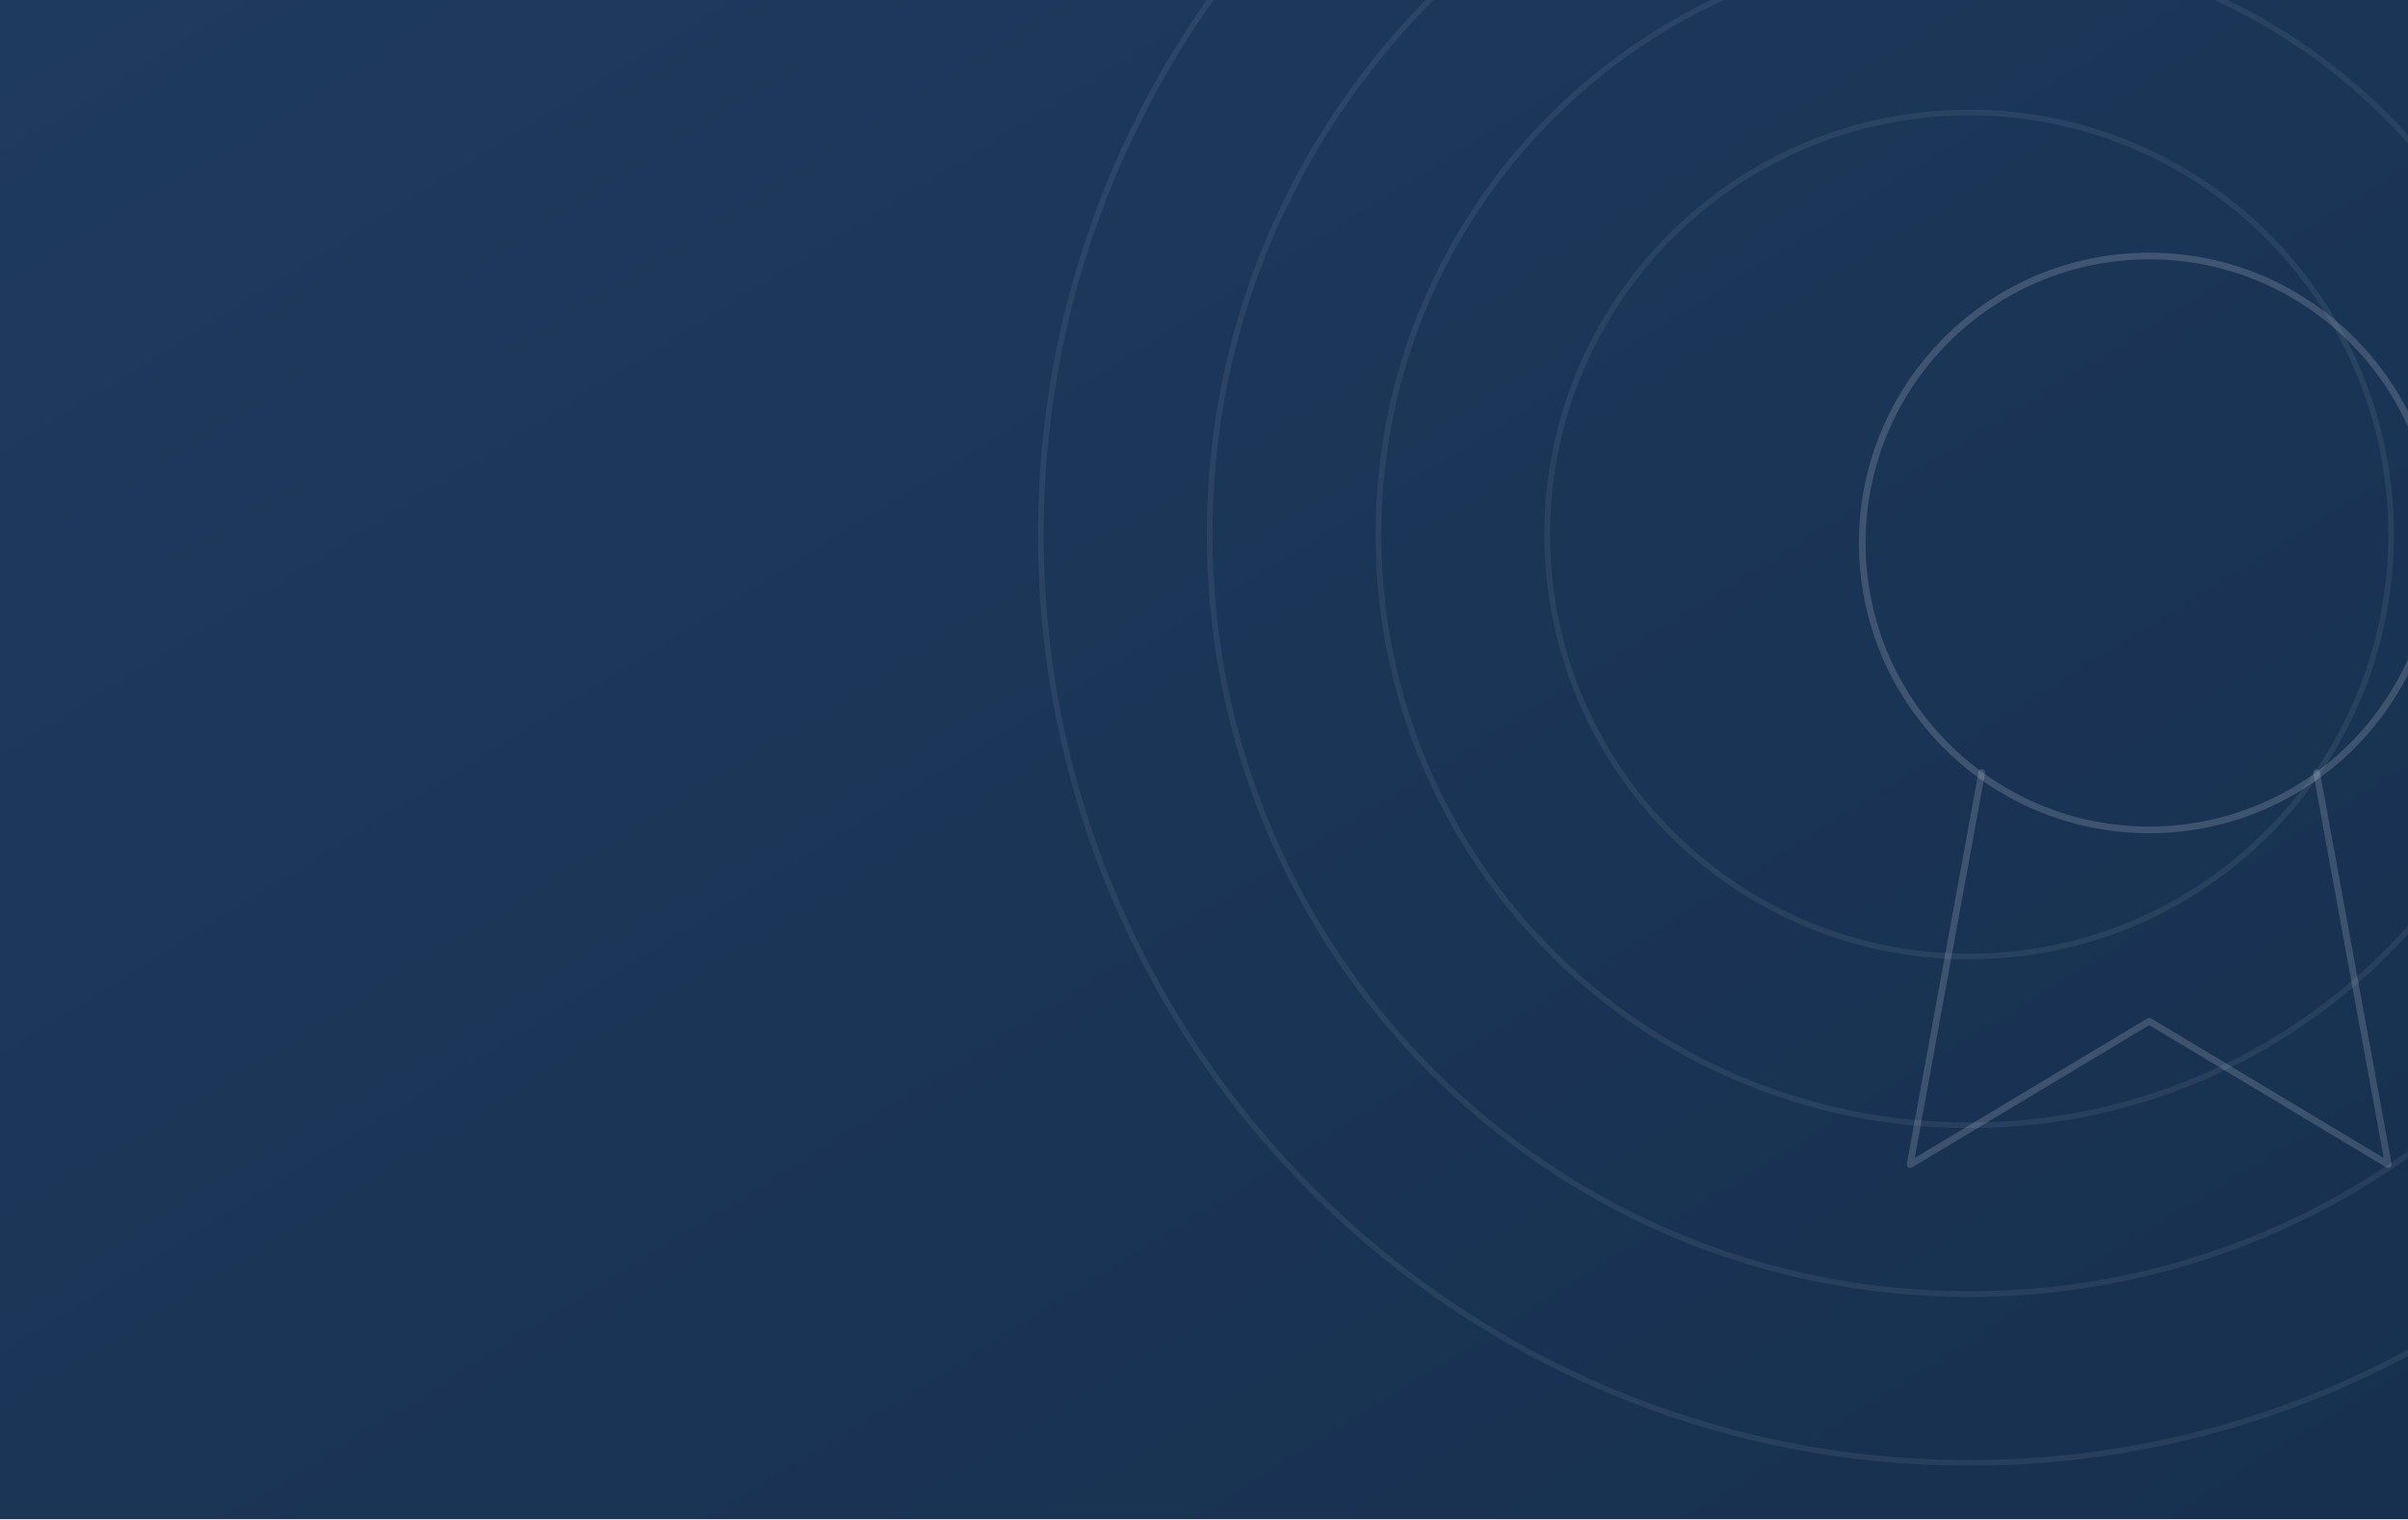
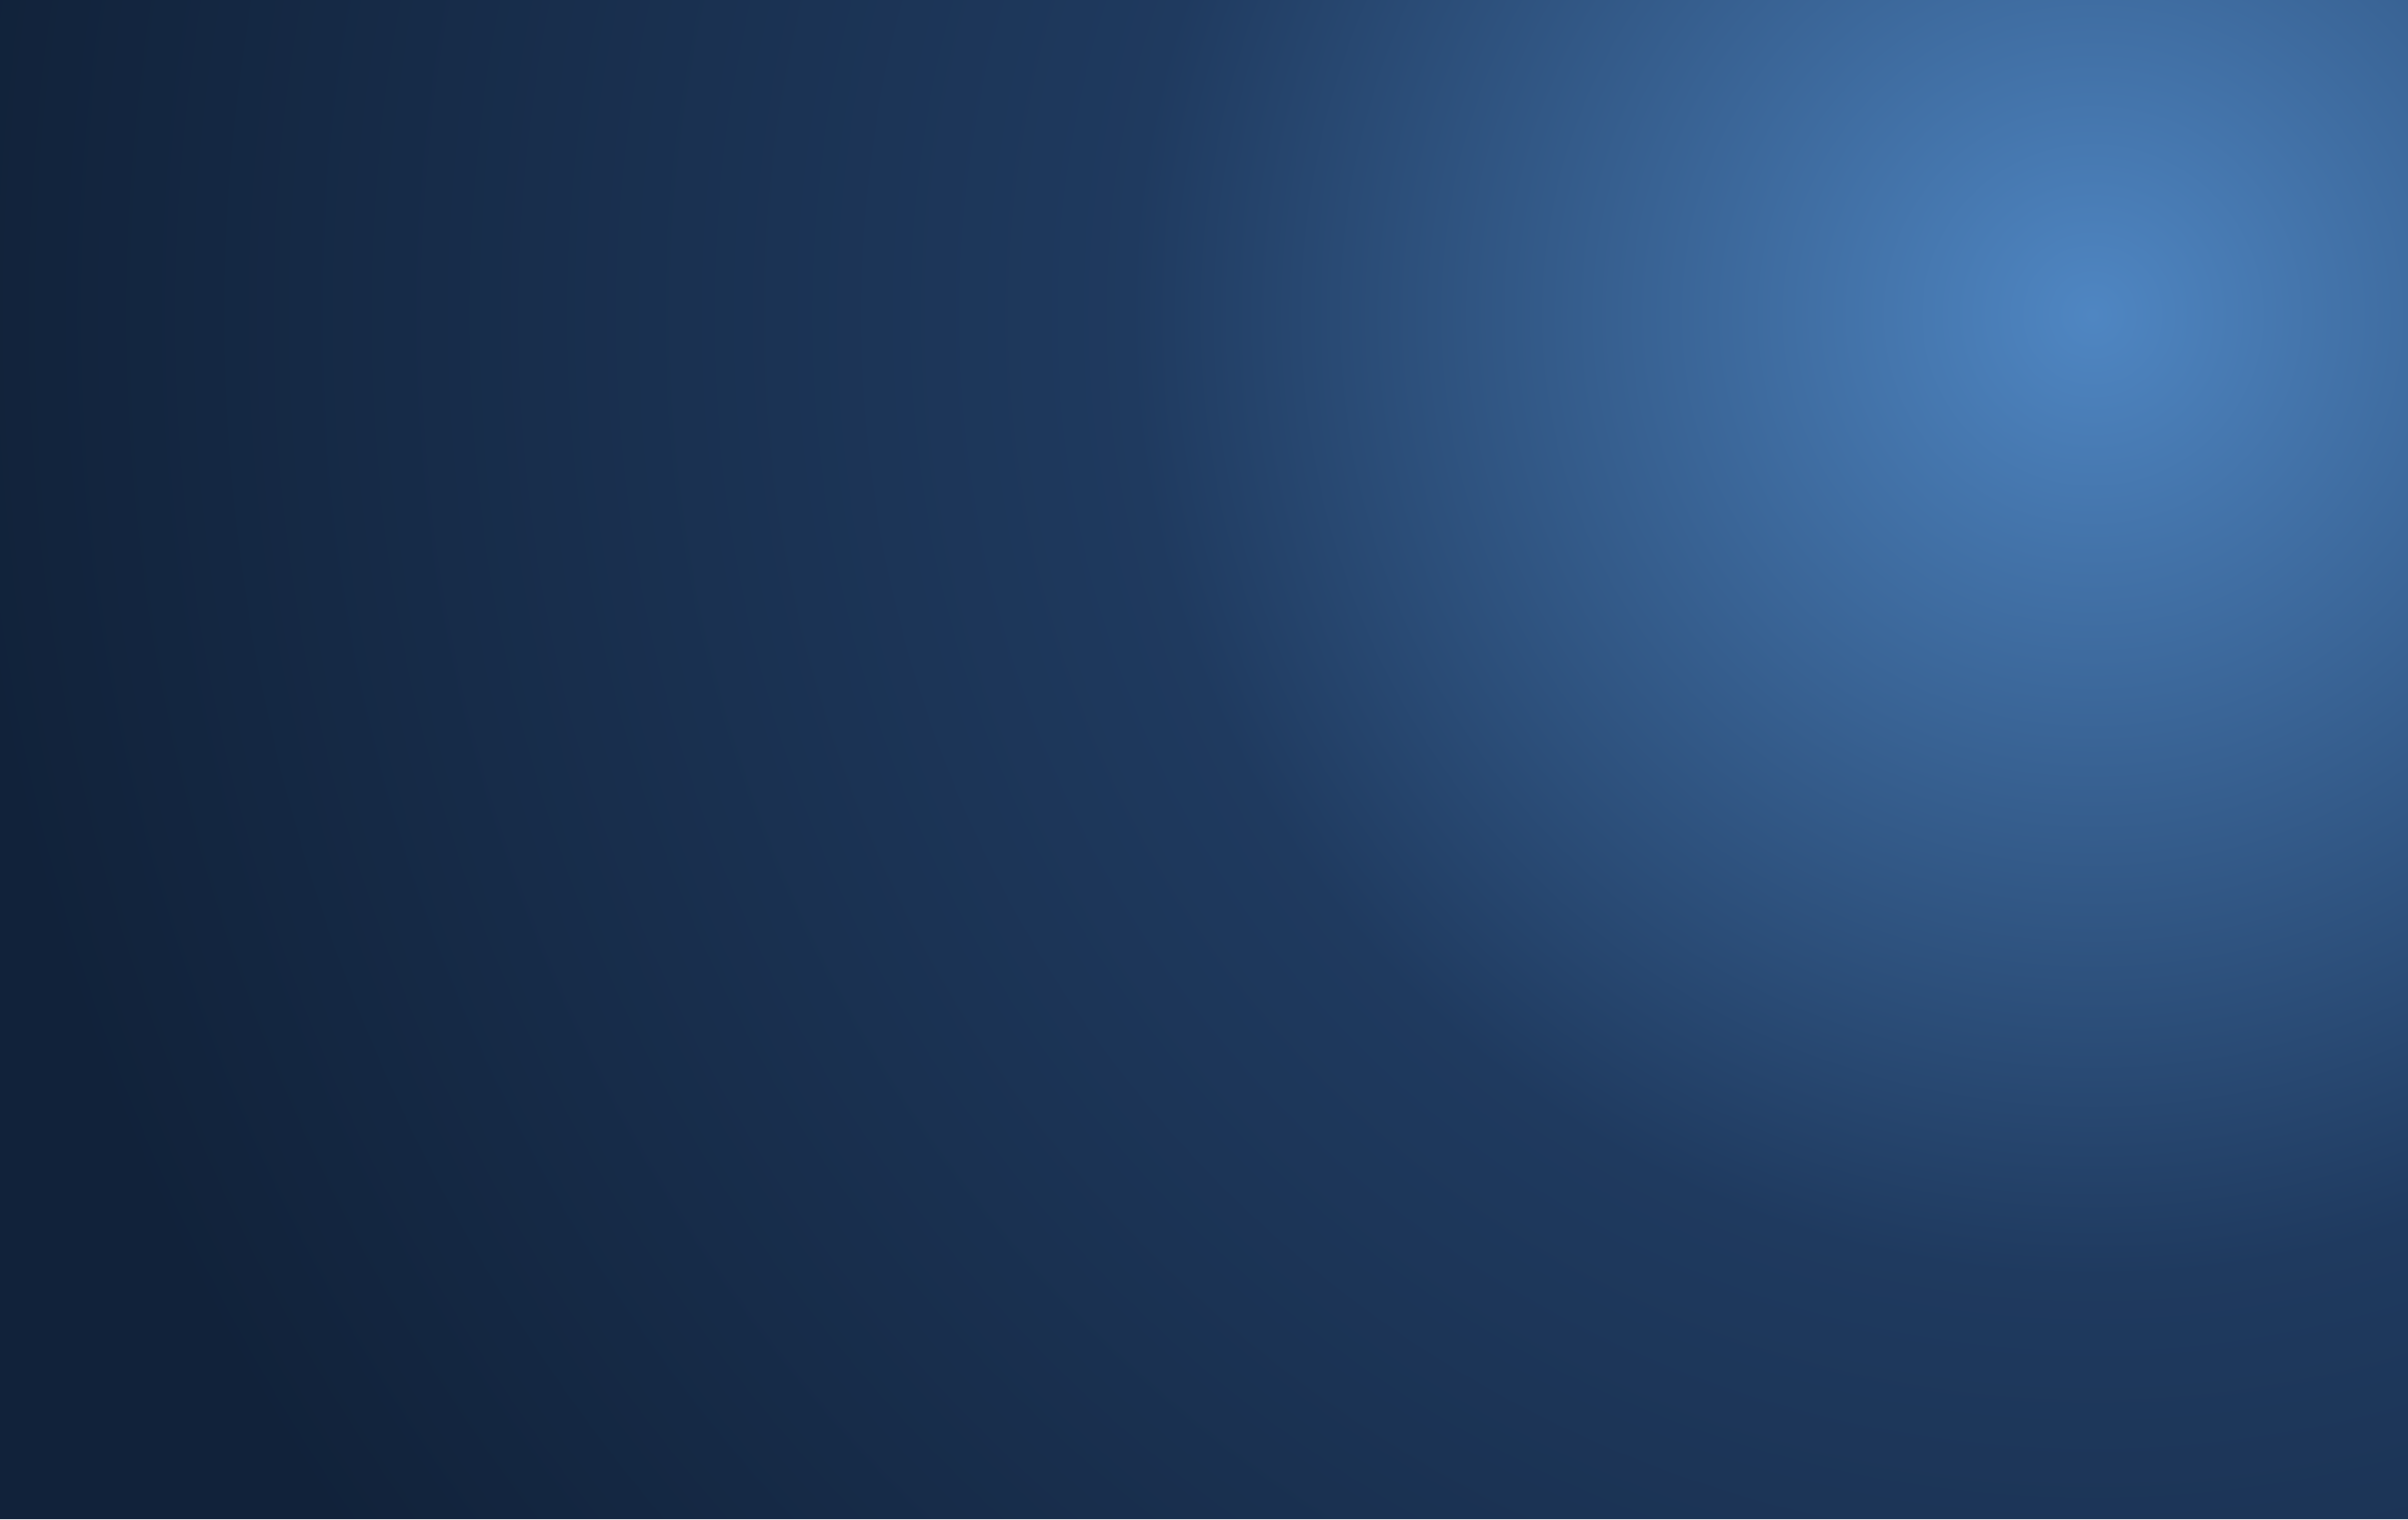
<svg xmlns="http://www.w3.org/2000/svg" width="856" height="540" viewBox="0 0 856 540">
  <defs>
-     <linearGradient id="bg" x1="0" y1="0" x2="1" y2="1">
-       <stop offset="0" stop-color="#1f3a5f" />
-       <stop offset="1" stop-color="#17304f" />
-     </linearGradient>
-     <clipPath id="card">
-       <rect width="856" height="540" />
-     </clipPath>
+     <radialGradient id="bg" cx="744" cy="112" r="760" gradientUnits="userSpaceOnUse">
+       <stop offset="0" stop-color="#4f86c2" />
+       <stop offset="0.45" stop-color="#1f3a5f" />
+       <stop offset="1" stop-color="#11223a" />
+     </radialGradient>
  </defs>
  <rect width="856" height="540" fill="url(#bg)" />
-   <g clip-path="url(#card)" fill="none" stroke="#ffffff" stroke-opacity="0.07" stroke-width="2">
-     <g transform="translate(560 40) scale(17)" stroke-width="0.14" stroke-opacity="0.16" stroke-linecap="round" stroke-linejoin="round">
-       <circle cx="12" cy="9" r="6" />
-       <path d="M8.5 13.8 7 22l5-3 5 3-1.5-8.2" />
-     </g>
-     <circle cx="700" cy="190" r="150" />
-     <circle cx="700" cy="190" r="210" />
-     <circle cx="700" cy="190" r="270" />
-     <circle cx="700" cy="190" r="330" />
-   </g>
</svg>
